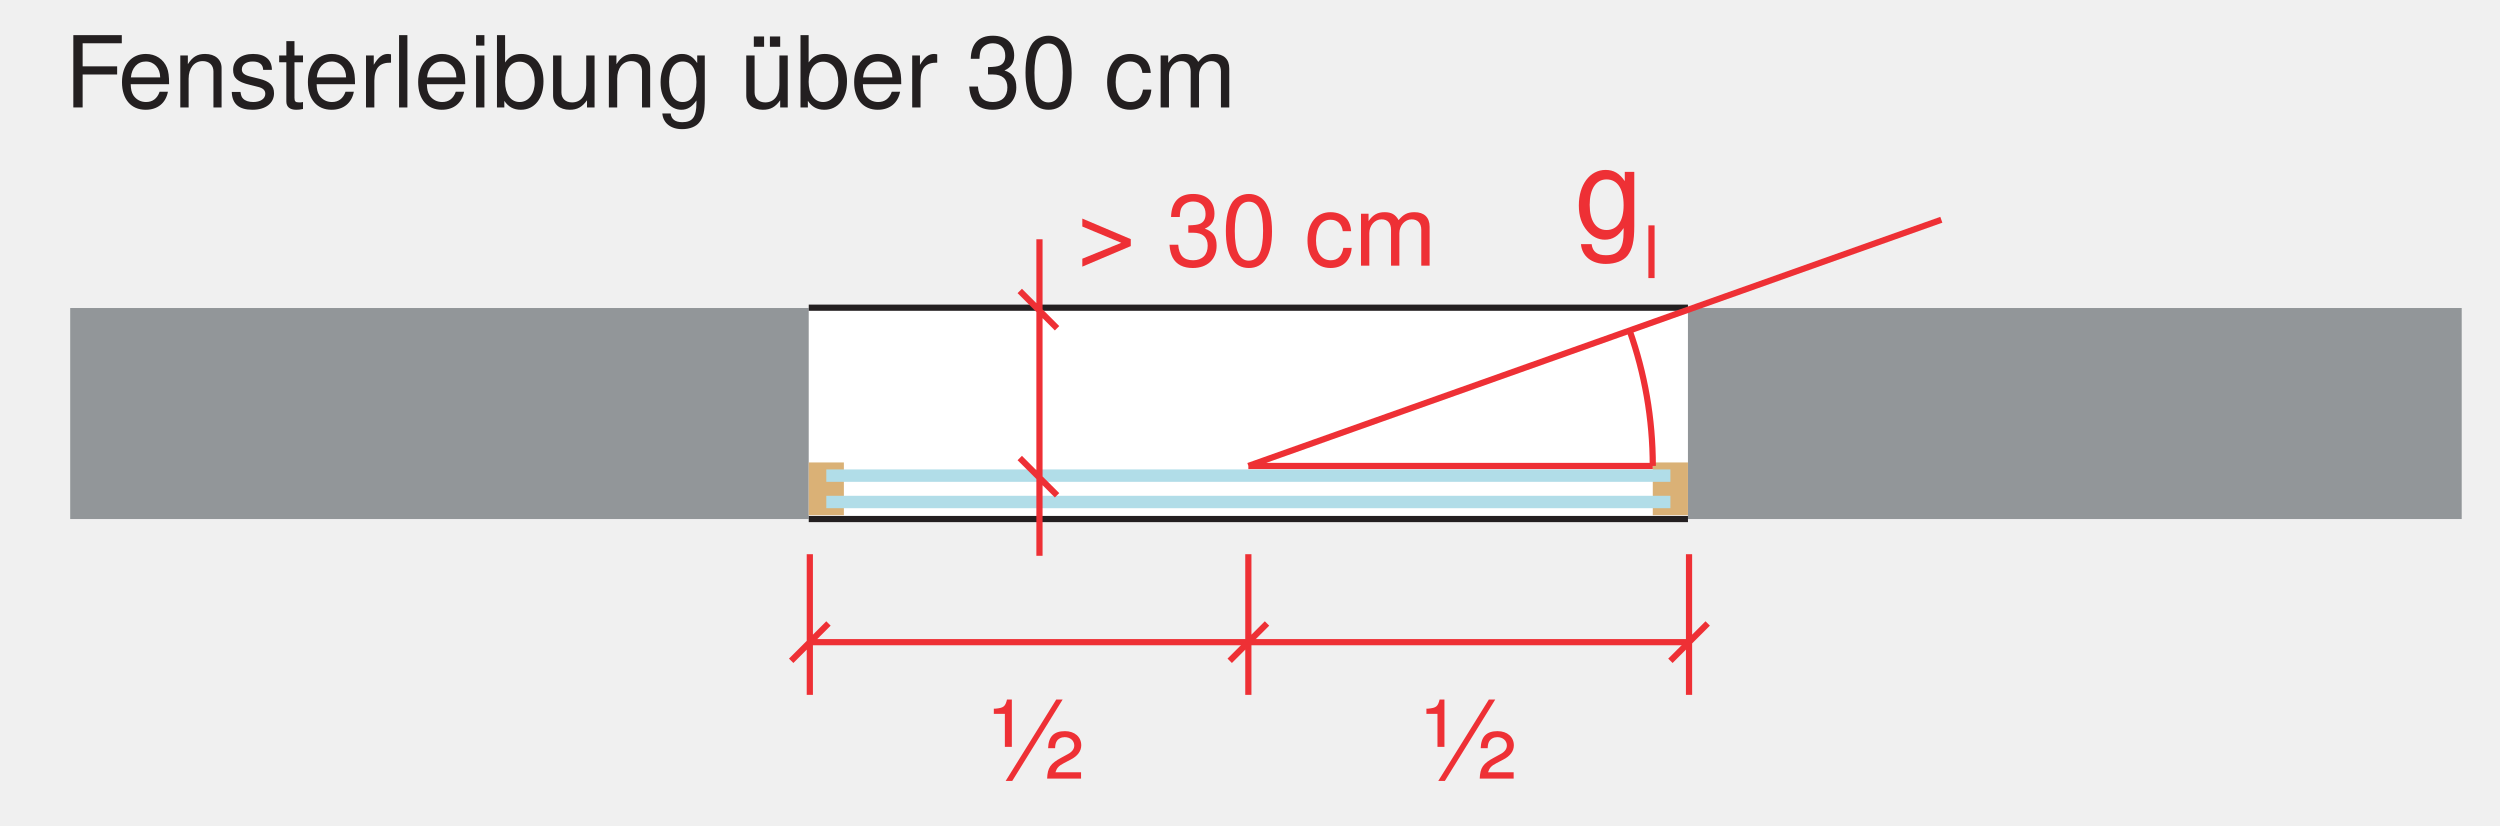
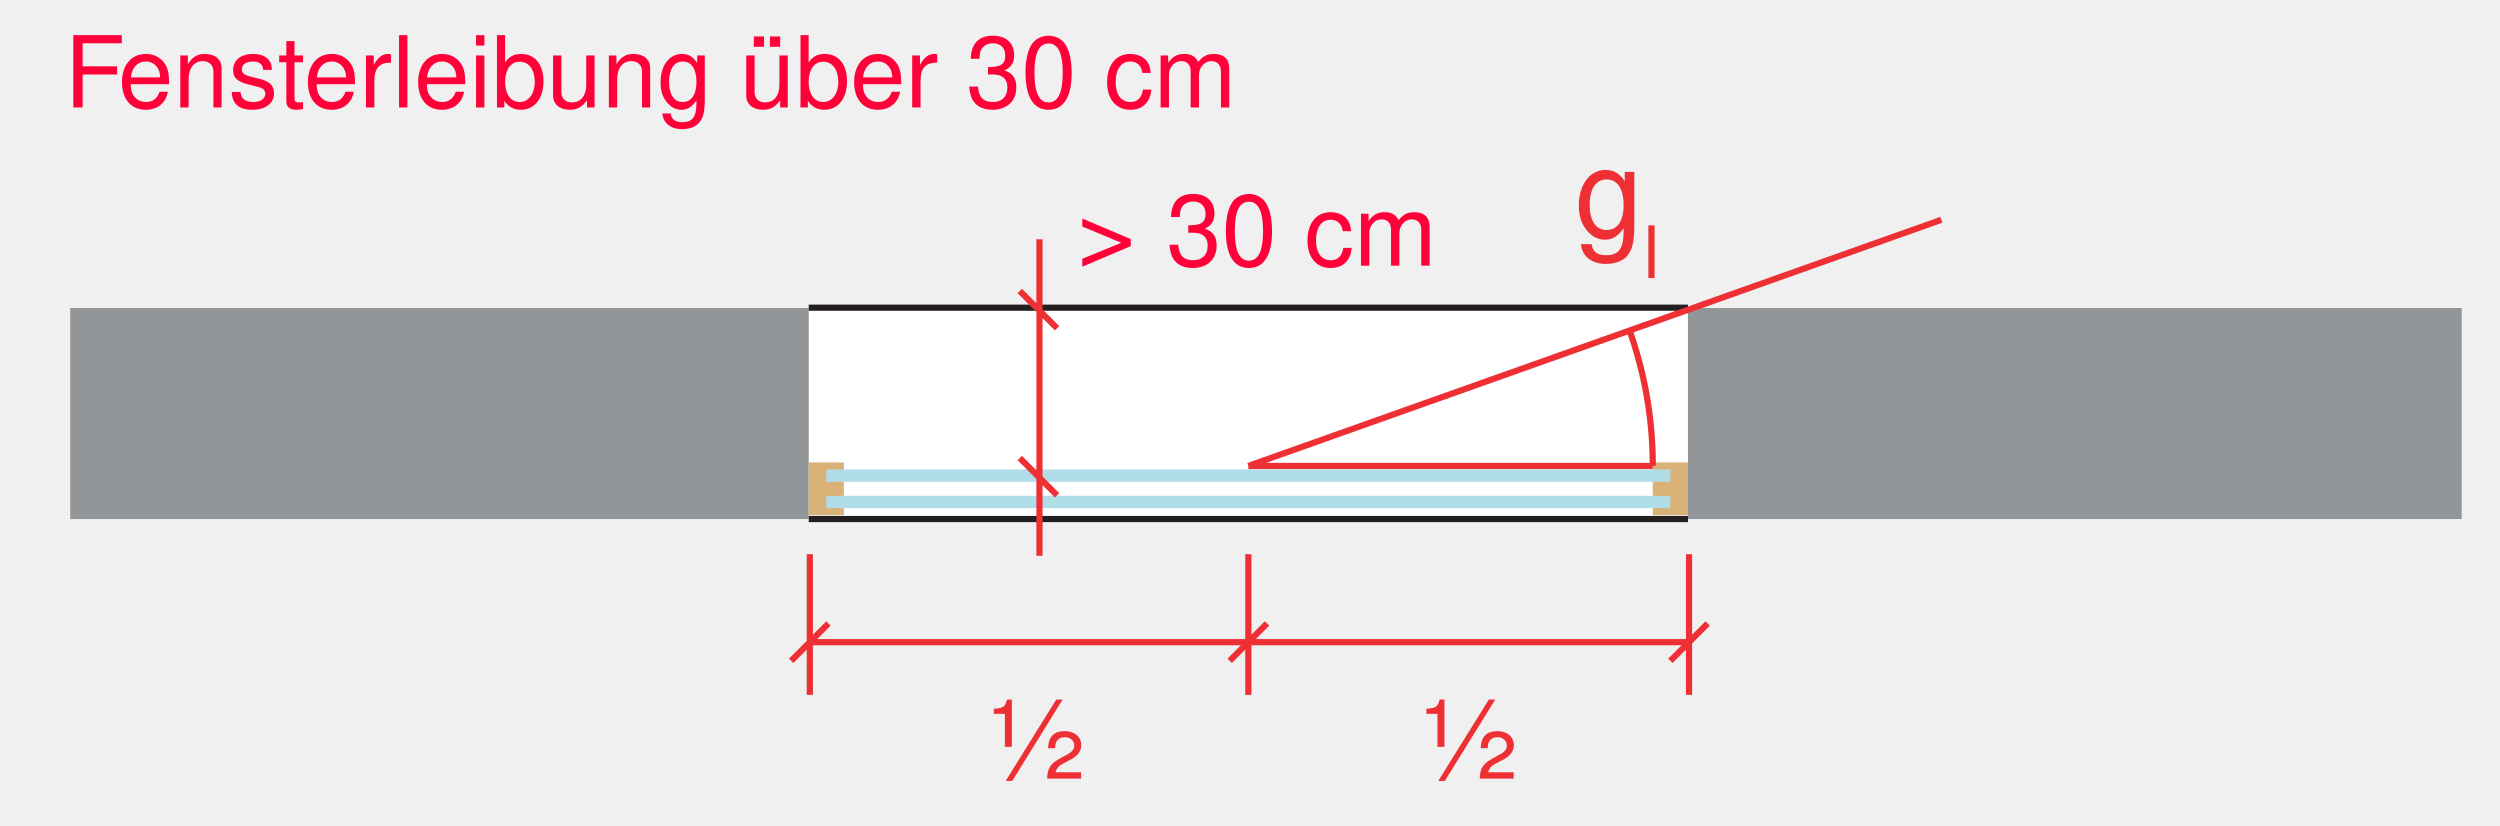
<svg xmlns="http://www.w3.org/2000/svg" width="100%" height="100%" viewBox="0 0 403 133" version="1.1" xml:space="preserve" style="fill-rule:evenodd;clip-rule:evenodd;">
  <g transform="matrix(1,0,0,1,-6945,-1362)">
    <g transform="matrix(2,0,0,2,6696.86,0)">
      <rect id="Page-6" x="0" y="0" width="595.276" height="841.89" style="fill:none;" />
      <g id="Page-61">
        <g transform="matrix(1,0,0,1,0,586.771)">
          <rect x="129.728" y="119.055" width="192.756" height="17.009" style="fill:rgb(146,150,153);" />
        </g>
        <g>
          <clipPath id="_clip1">
            <rect x="129.26" y="680.115" width="193.223" height="56.893" clip-rule="nonzero" />
          </clipPath>
          <g clip-path="url(#_clip1)">
            <g transform="matrix(1,0,0,1,0,586.771)">
              <rect x="189.253" y="119.055" width="70.865" height="17.009" style="fill:white;" />
            </g>
            <g transform="matrix(1,0,0,1,0,598.908)">
              <rect x="189.253" y="119.365" width="2.834" height="4.252" style="fill:rgb(218,177,118);" />
            </g>
            <g transform="matrix(1,0,0,1,0,598.908)">
              <rect x="257.285" y="119.365" width="2.834" height="4.252" style="fill:rgb(218,177,118);" />
            </g>
            <g transform="matrix(1,0,0,1,258.704,721.461)">
              <path d="M0,-2.125L-68.033,-2.125M0,0L-68.033,0" style="fill:none;fill-rule:nonzero;stroke:rgb(177,221,232);stroke-width:1px;" />
            </g>
            <g transform="matrix(1,0,0,1,189.255,732.757)">
              <path d="M0,0L70.865,0" style="fill:none;fill-rule:nonzero;stroke:rgb(238,48,53);stroke-width:0.5px;stroke-linejoin:round;stroke-miterlimit:10;" />
            </g>
            <g transform="matrix(1,0,0,1,189.255,705.8)">
              <path d="M0,17.036L70.865,17.036M0,0L70.865,0" style="fill:none;fill-rule:nonzero;stroke:rgb(35,31,32);stroke-width:0.5px;stroke-linejoin:round;stroke-miterlimit:10;" />
            </g>
            <g transform="matrix(1,0,0,1,189.342,698.713)">
              <path d="M0,38.295L0,26.957M-1.503,35.548L1.502,32.539M35.345,38.295L35.345,26.957M33.842,35.548L36.85,32.539M70.864,38.295L70.864,26.957M69.362,35.548L72.369,32.539M67.943,19.842L35.345,19.842M18.509,1.571L18.509,27.084M16.92,19.203L19.927,22.209M16.92,5.737L19.927,8.745M35.347,19.842L91.199,0M66.081,8.95C67.286,12.356 67.943,16.023 67.943,19.843" style="fill:none;fill-rule:nonzero;stroke:rgb(238,48,53);stroke-width:0.5px;stroke-linejoin:round;stroke-miterlimit:10;" />
            </g>
          </g>
        </g>
        <g>
          <text x="250.979px" y="700.086px" style="font-family:'Helvetica';font-size:10px;fill:rgb(238,48,53);">g</text>
          <text x="256.541px" y="703.416px" style="font-family:'Helvetica-Light', 'Helvetica', sans-serif;font-weight:300;font-size:5.83px;fill:rgb(238,48,53);">l</text>
        </g>
        <g>
-           <text x="129.26px" y="689.659px" style="font-family:'Helvetica-Light', 'Helvetica', sans-serif;font-weight:300;font-size:8px;fill:rgb(35,31,32);">F<tspan x="133.588px 137.916px 142.244px 146.124px 148.228px 152.556px 155.1px 156.756px 161.084px 162.74px 167.508px 171.836px 176.164px 180.932px 183.036px 187.364px 192.132px 196.46px 199.004px 201.108px 205.436px 209.764px 211.244px 215.572px " y="689.659px 689.659px 689.659px 689.659px 689.659px 689.659px 689.659px 689.659px 689.659px 689.659px 689.659px 689.659px 689.659px 689.659px 689.659px 689.659px 689.659px 689.659px 689.659px 689.659px 689.659px 689.659px 689.659px 689.659px ">ensterleibung über 30 cm</tspan>
+           <text x="129.26px" y="689.659px" style="font-family:'Helvetica-Light', 'Helvetica', sans-serif;font-weight:300;font-size:8px;fill:rgb(255,0,57);">F<tspan x="133.588px 137.916px 142.244px 146.124px 148.228px 152.556px 155.1px 156.756px 161.084px 162.74px 167.508px 171.836px 176.164px 180.932px 183.036px 187.364px 192.132px 196.46px 199.004px 201.108px 205.436px 209.764px 211.244px 215.572px " y="689.659px 689.659px 689.659px 689.659px 689.659px 689.659px 689.659px 689.659px 689.659px 689.659px 689.659px 689.659px 689.659px 689.659px 689.659px 689.659px 689.659px 689.659px 689.659px 689.659px 689.659px 689.659px 689.659px 689.659px ">ensterleibung über 30 cm</tspan>
          </text>
-           <text x="210.898px" y="702.415px" style="font-family:'Helvetica-Light', 'Helvetica', sans-serif;font-weight:300;font-size:8px;fill:rgb(238,48,53);">&gt;<tspan x="215.858px 217.762px 221.89px 226.018px 227.298px 231.426px " y="702.415px 702.415px 702.415px 702.415px 702.415px 702.415px "> 30 cm</tspan>
+           <text x="210.898px" y="702.415px" style="font-family:'Helvetica-Light', 'Helvetica', sans-serif;font-weight:300;font-size:8px;fill:rgb(255,0,57);">&gt;<tspan x="215.858px 217.762px 221.89px 226.018px 227.298px 231.426px " y="702.415px 702.415px 702.415px 702.415px 702.415px 702.415px "> 30 cm</tspan>
          </text>
        </g>
        <text x="238.819px" y="743.754px" style="font-family:'Helvetica-Light', 'Helvetica', sans-serif;font-weight:300;font-size:9px;fill:rgb(238,48,53);">½</text>
        <text x="203.953px" y="743.754px" style="font-family:'Helvetica-Light', 'Helvetica', sans-serif;font-weight:300;font-size:9px;fill:rgb(238,48,53);">½</text>
      </g>
    </g>
  </g>
</svg>
